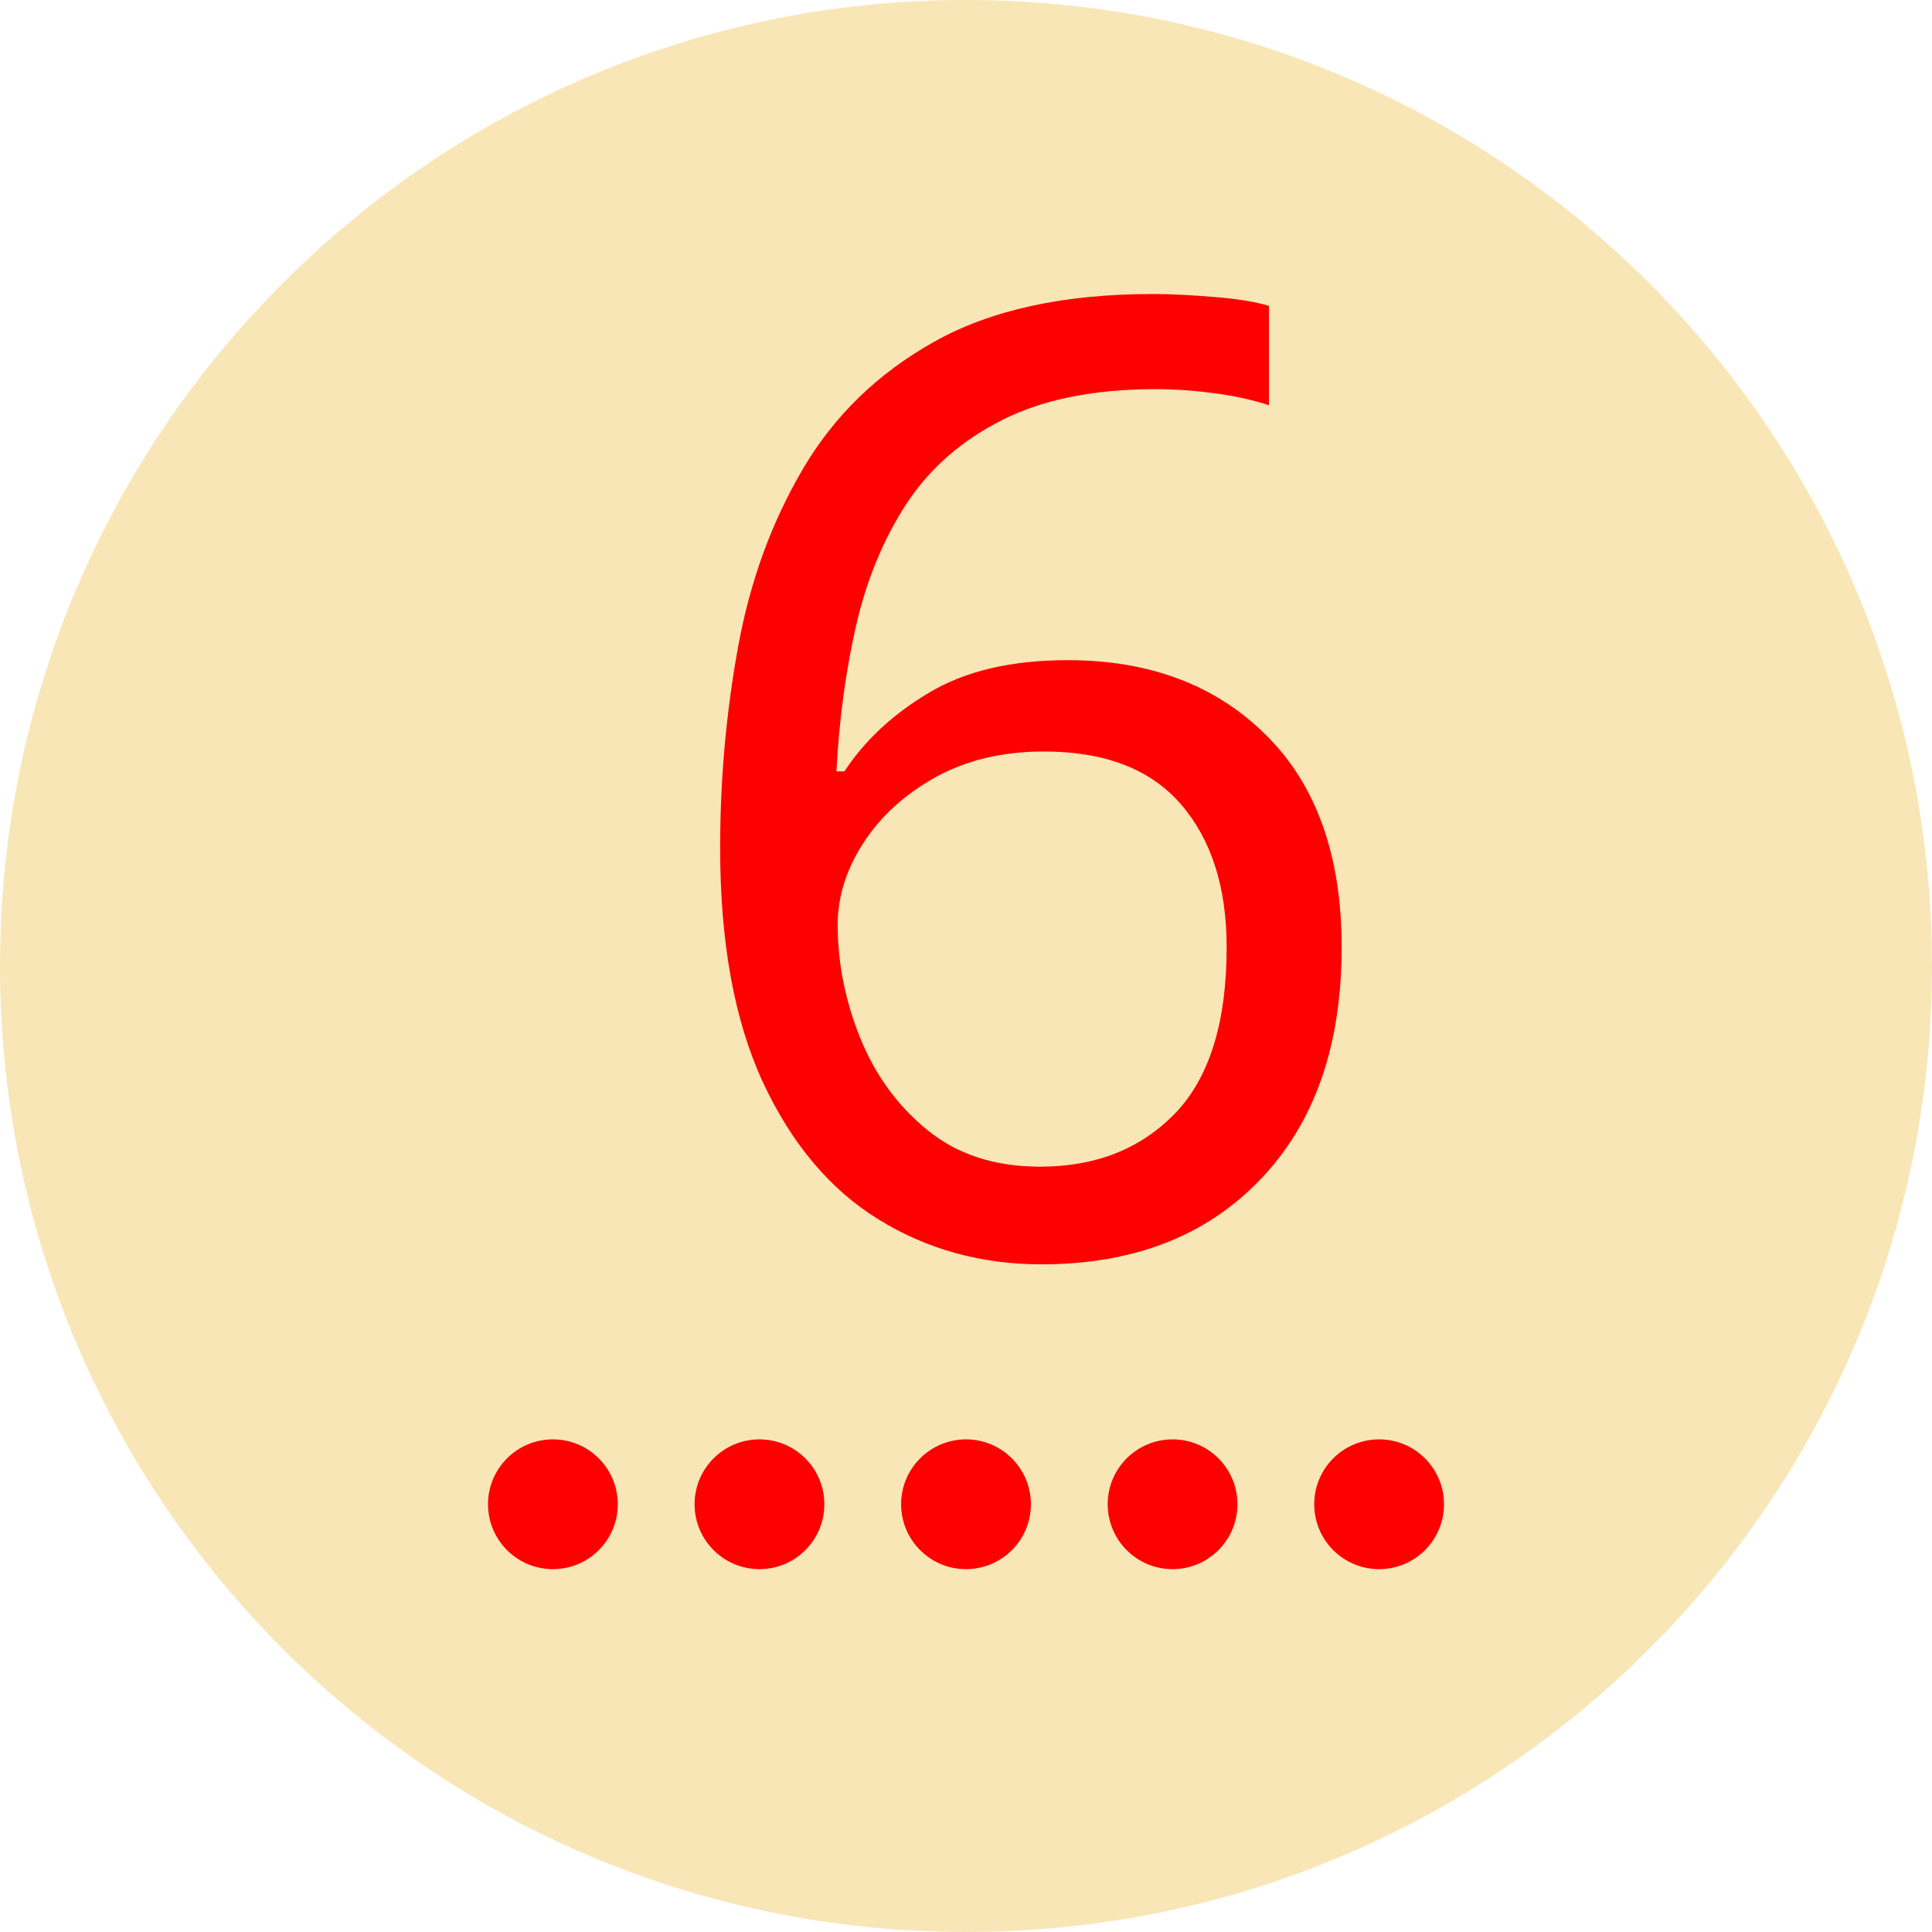
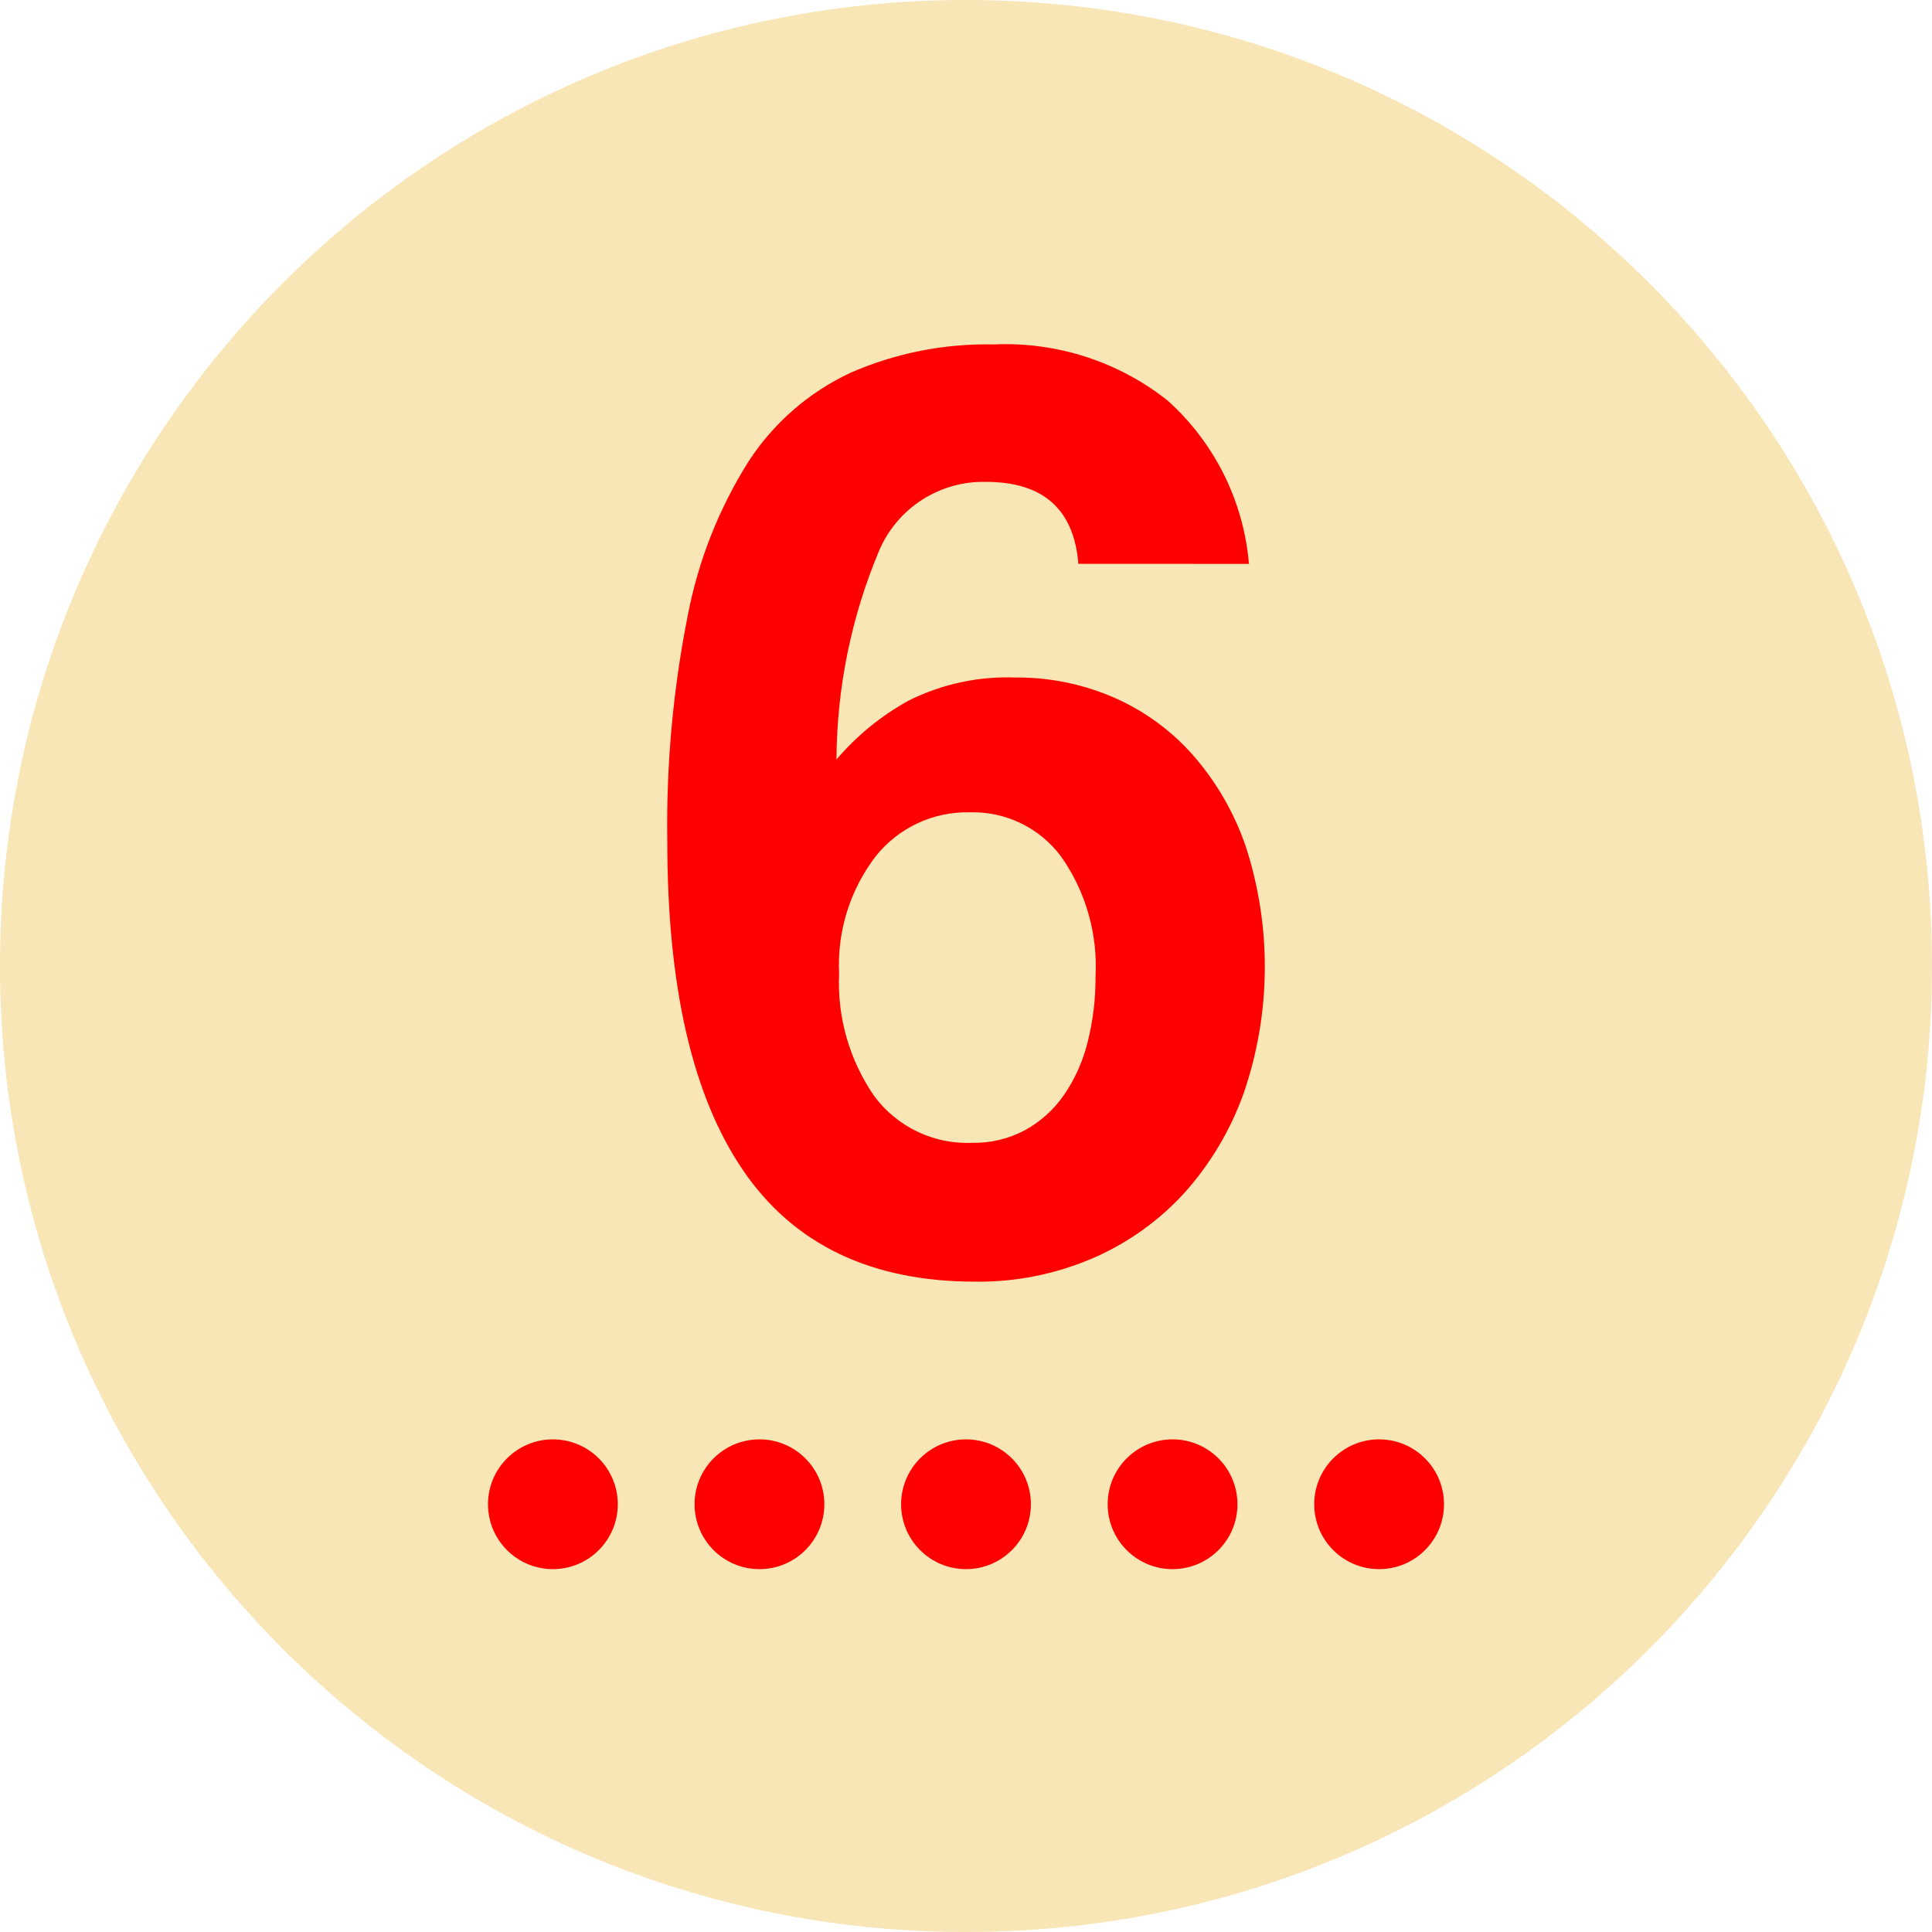
<svg xmlns="http://www.w3.org/2000/svg" id="Layer_1" data-name="Layer 1" width="71.4" height="71.4" viewBox="0 0 71.4 71.4">
  <defs>
-     <style>.cls-1{fill:#f9e6b7;}.cls-2{font-size:48.855px;font-family:CoolveticaRg-Regular, Coolvetica;letter-spacing:-0.01em;}.cls-2,.cls-3{fill:red;}</style>
+     <style>
+       .cls-1 {
+         fill: #f9e6b7;
+       }
+ 
+       .cls-2 {
+         fill: red;
+       }
+     </style>
  </defs>
-   <circle class="cls-1" cx="35.7" cy="35.7" r="35.7" />
-   <text class="cls-2" transform="translate(23.9266 46.241)">6</text>
-   <circle class="cls-3" cx="28.067" cy="55.592" r="2.398" />
-   <circle class="cls-3" cx="43.334" cy="55.592" r="2.398" />
-   <circle class="cls-3" cx="35.7" cy="55.592" r="2.398" />
-   <circle class="cls-3" cx="50.967" cy="55.592" r="2.398" />
-   <circle class="cls-3" cx="20.433" cy="55.592" r="2.398" />
+   <g>
+     <circle class="cls-1" cx="35.7" cy="35.7" r="35.7" />
+     <path class="cls-2" d="M516.153,427.637q-.245-3.029-3.42-3.029a4.187,4.187,0,0,0-3.933,2.516,20.183,20.183,0,0,0-1.587,7.744,9.562,9.562,0,0,1,2.663-2.174,8.154,8.154,0,0,1,3.982-.855,8.915,8.915,0,0,1,3.591.732,8.378,8.378,0,0,1,2.931,2.126,10.083,10.083,0,0,1,1.954,3.371,14.373,14.373,0,0,1-.073,9.136,11.124,11.124,0,0,1-2.174,3.664,9.919,9.919,0,0,1-3.371,2.418,10.656,10.656,0,0,1-4.372.88q-5.765,0-8.574-4.104-2.81-4.103-2.809-12.165a39.711,39.711,0,0,1,.757-8.354,16.484,16.484,0,0,1,2.247-5.691,9.071,9.071,0,0,1,3.762-3.273,12.525,12.525,0,0,1,5.301-1.05,9.643,9.643,0,0,1,6.425,2.076,9.15,9.15,0,0,1,3.004,6.034Zm-3.909,21.398a3.98,3.98,0,0,0,1.93-.464,4.223,4.223,0,0,0,1.441-1.295,5.968,5.968,0,0,0,.879-1.954,9.665,9.665,0,0,0,.293-2.443,7.03,7.03,0,0,0-1.27-4.421,4.056,4.056,0,0,0-3.371-1.637,4.307,4.307,0,0,0-3.493,1.637,6.599,6.599,0,0,0-1.343,4.324,7.362,7.362,0,0,0,1.294,4.519A4.279,4.279,0,0,0,512.245,449.035Z" transform="translate(-476.3 -406.8)" />
+     <circle class="cls-2" cx="28.067" cy="55.592" r="2.398" />
+     <circle class="cls-2" cx="43.334" cy="55.592" r="2.398" />
+     <circle class="cls-2" cx="35.7" cy="55.592" r="2.398" />
+     <circle class="cls-2" cx="50.967" cy="55.592" r="2.398" />
+     <circle class="cls-2" cx="20.433" cy="55.592" r="2.398" />
+   </g>
</svg>
